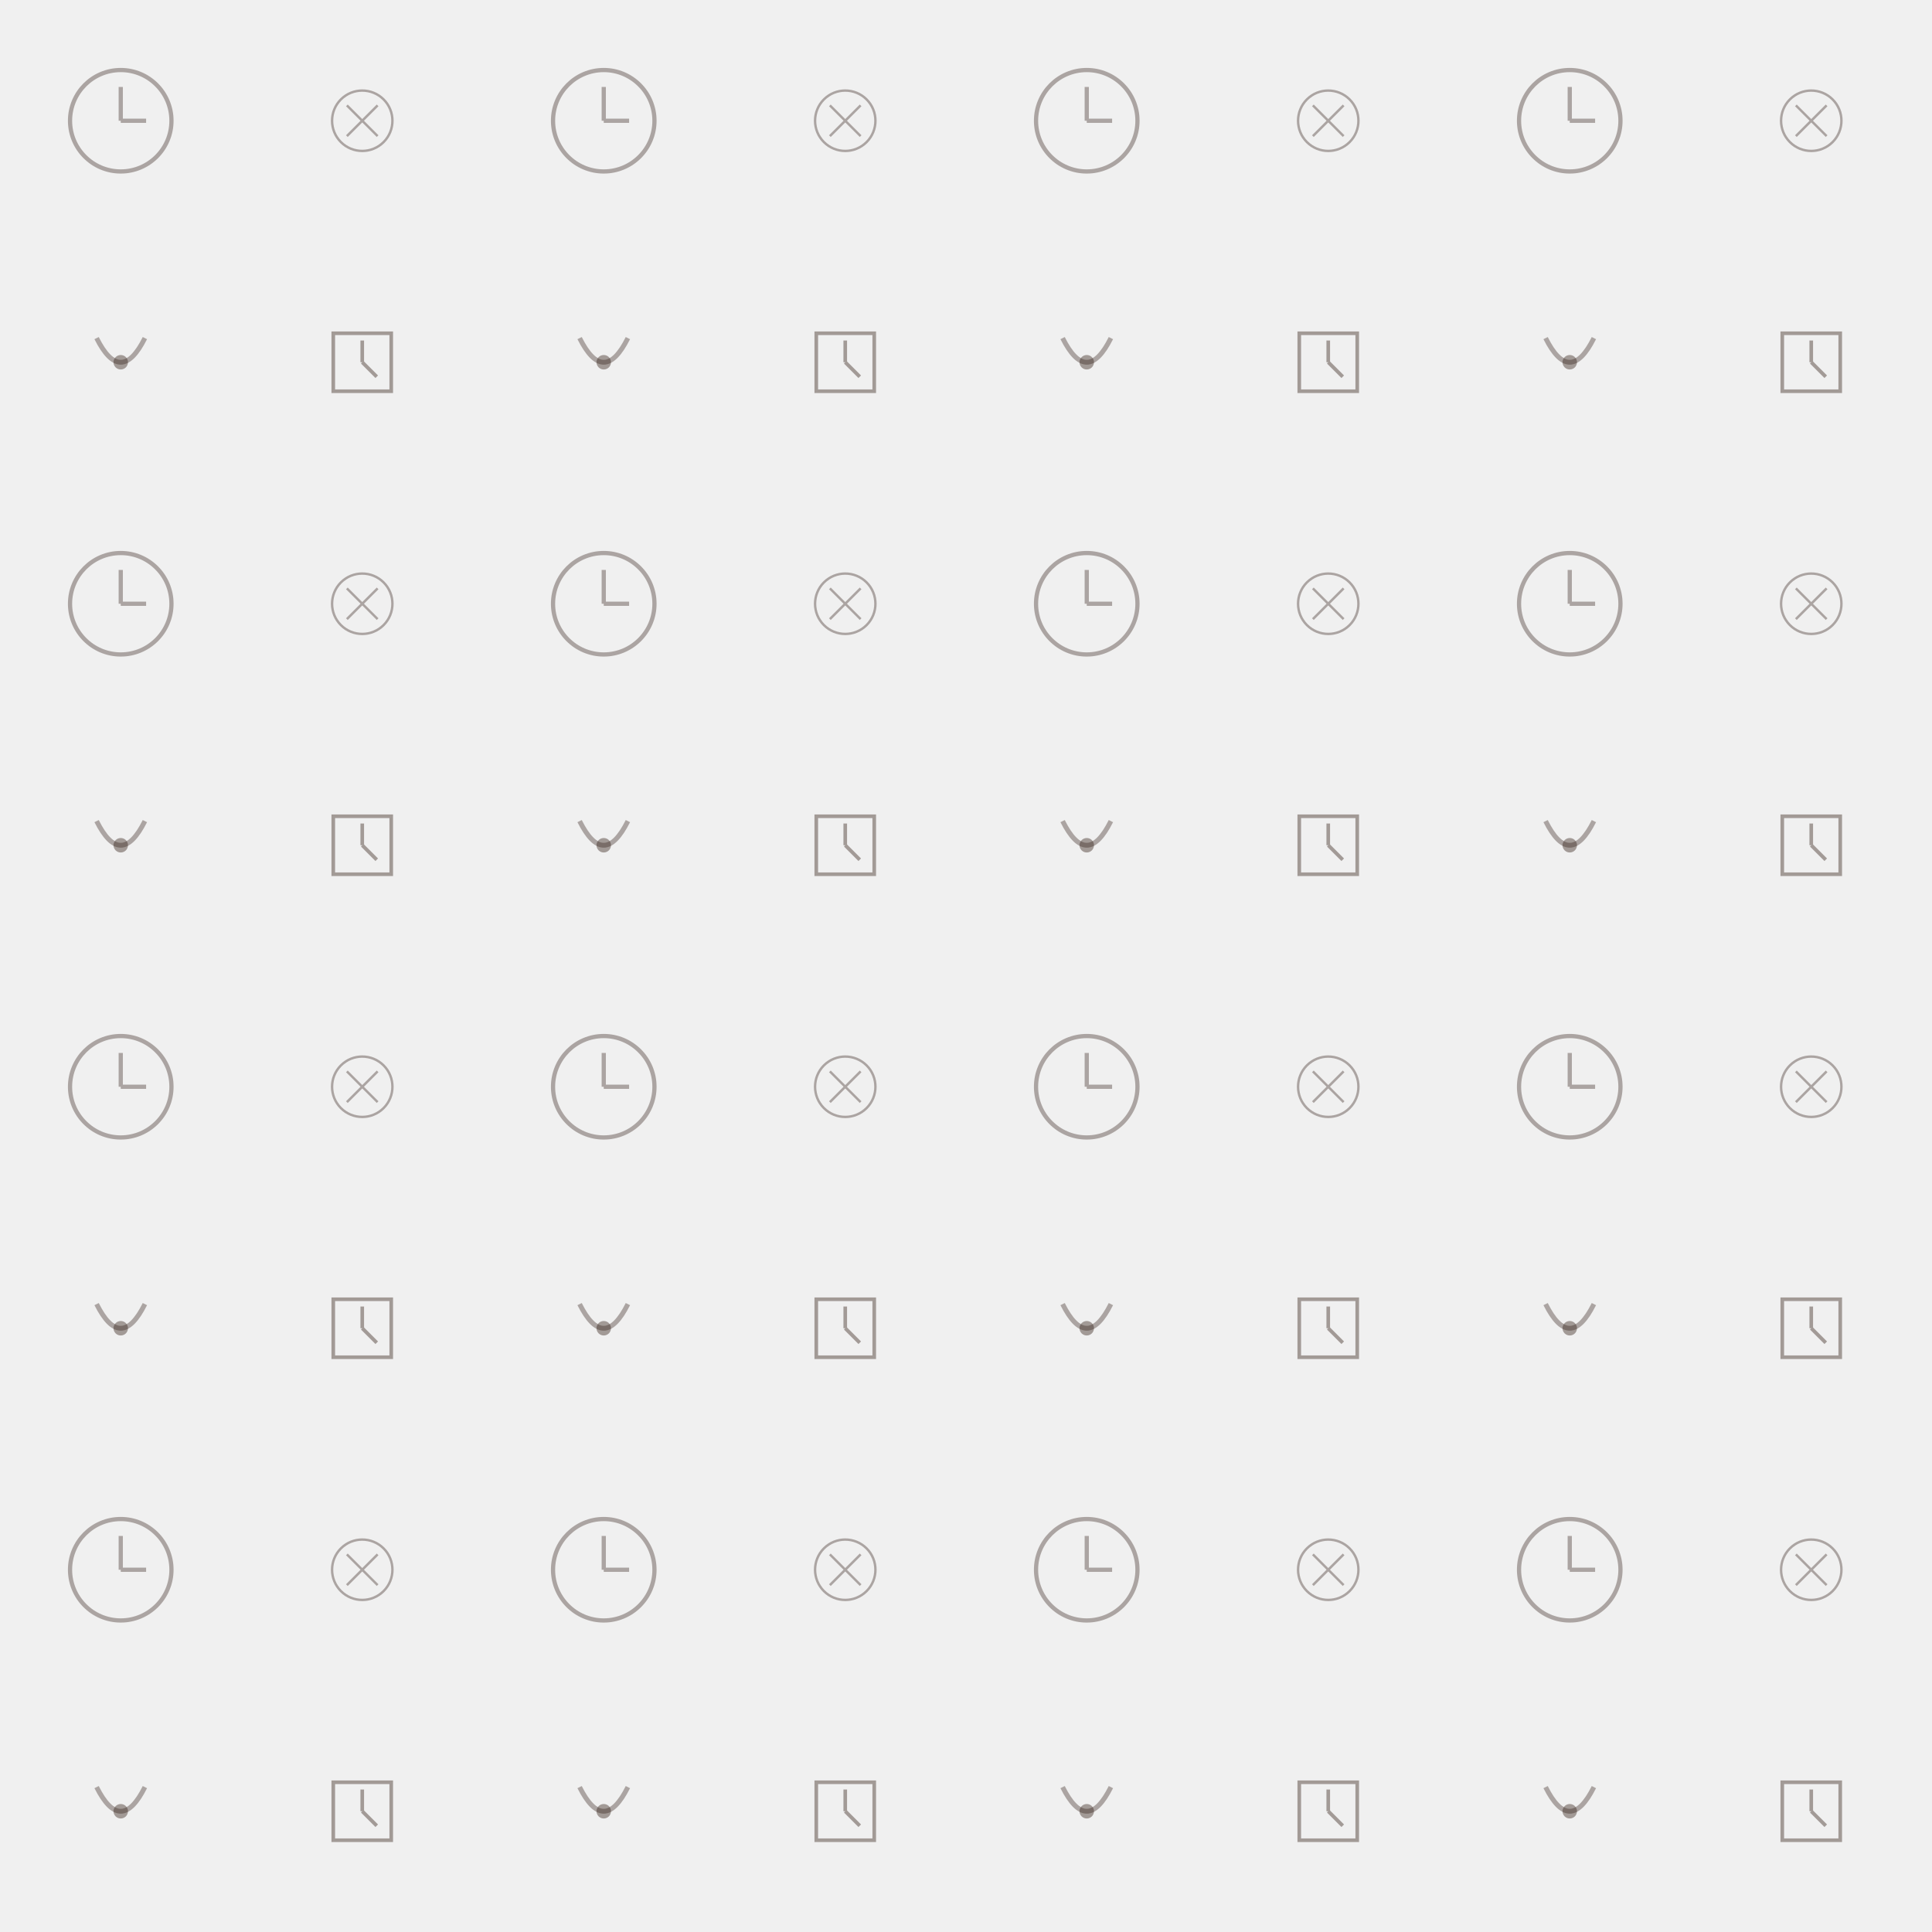
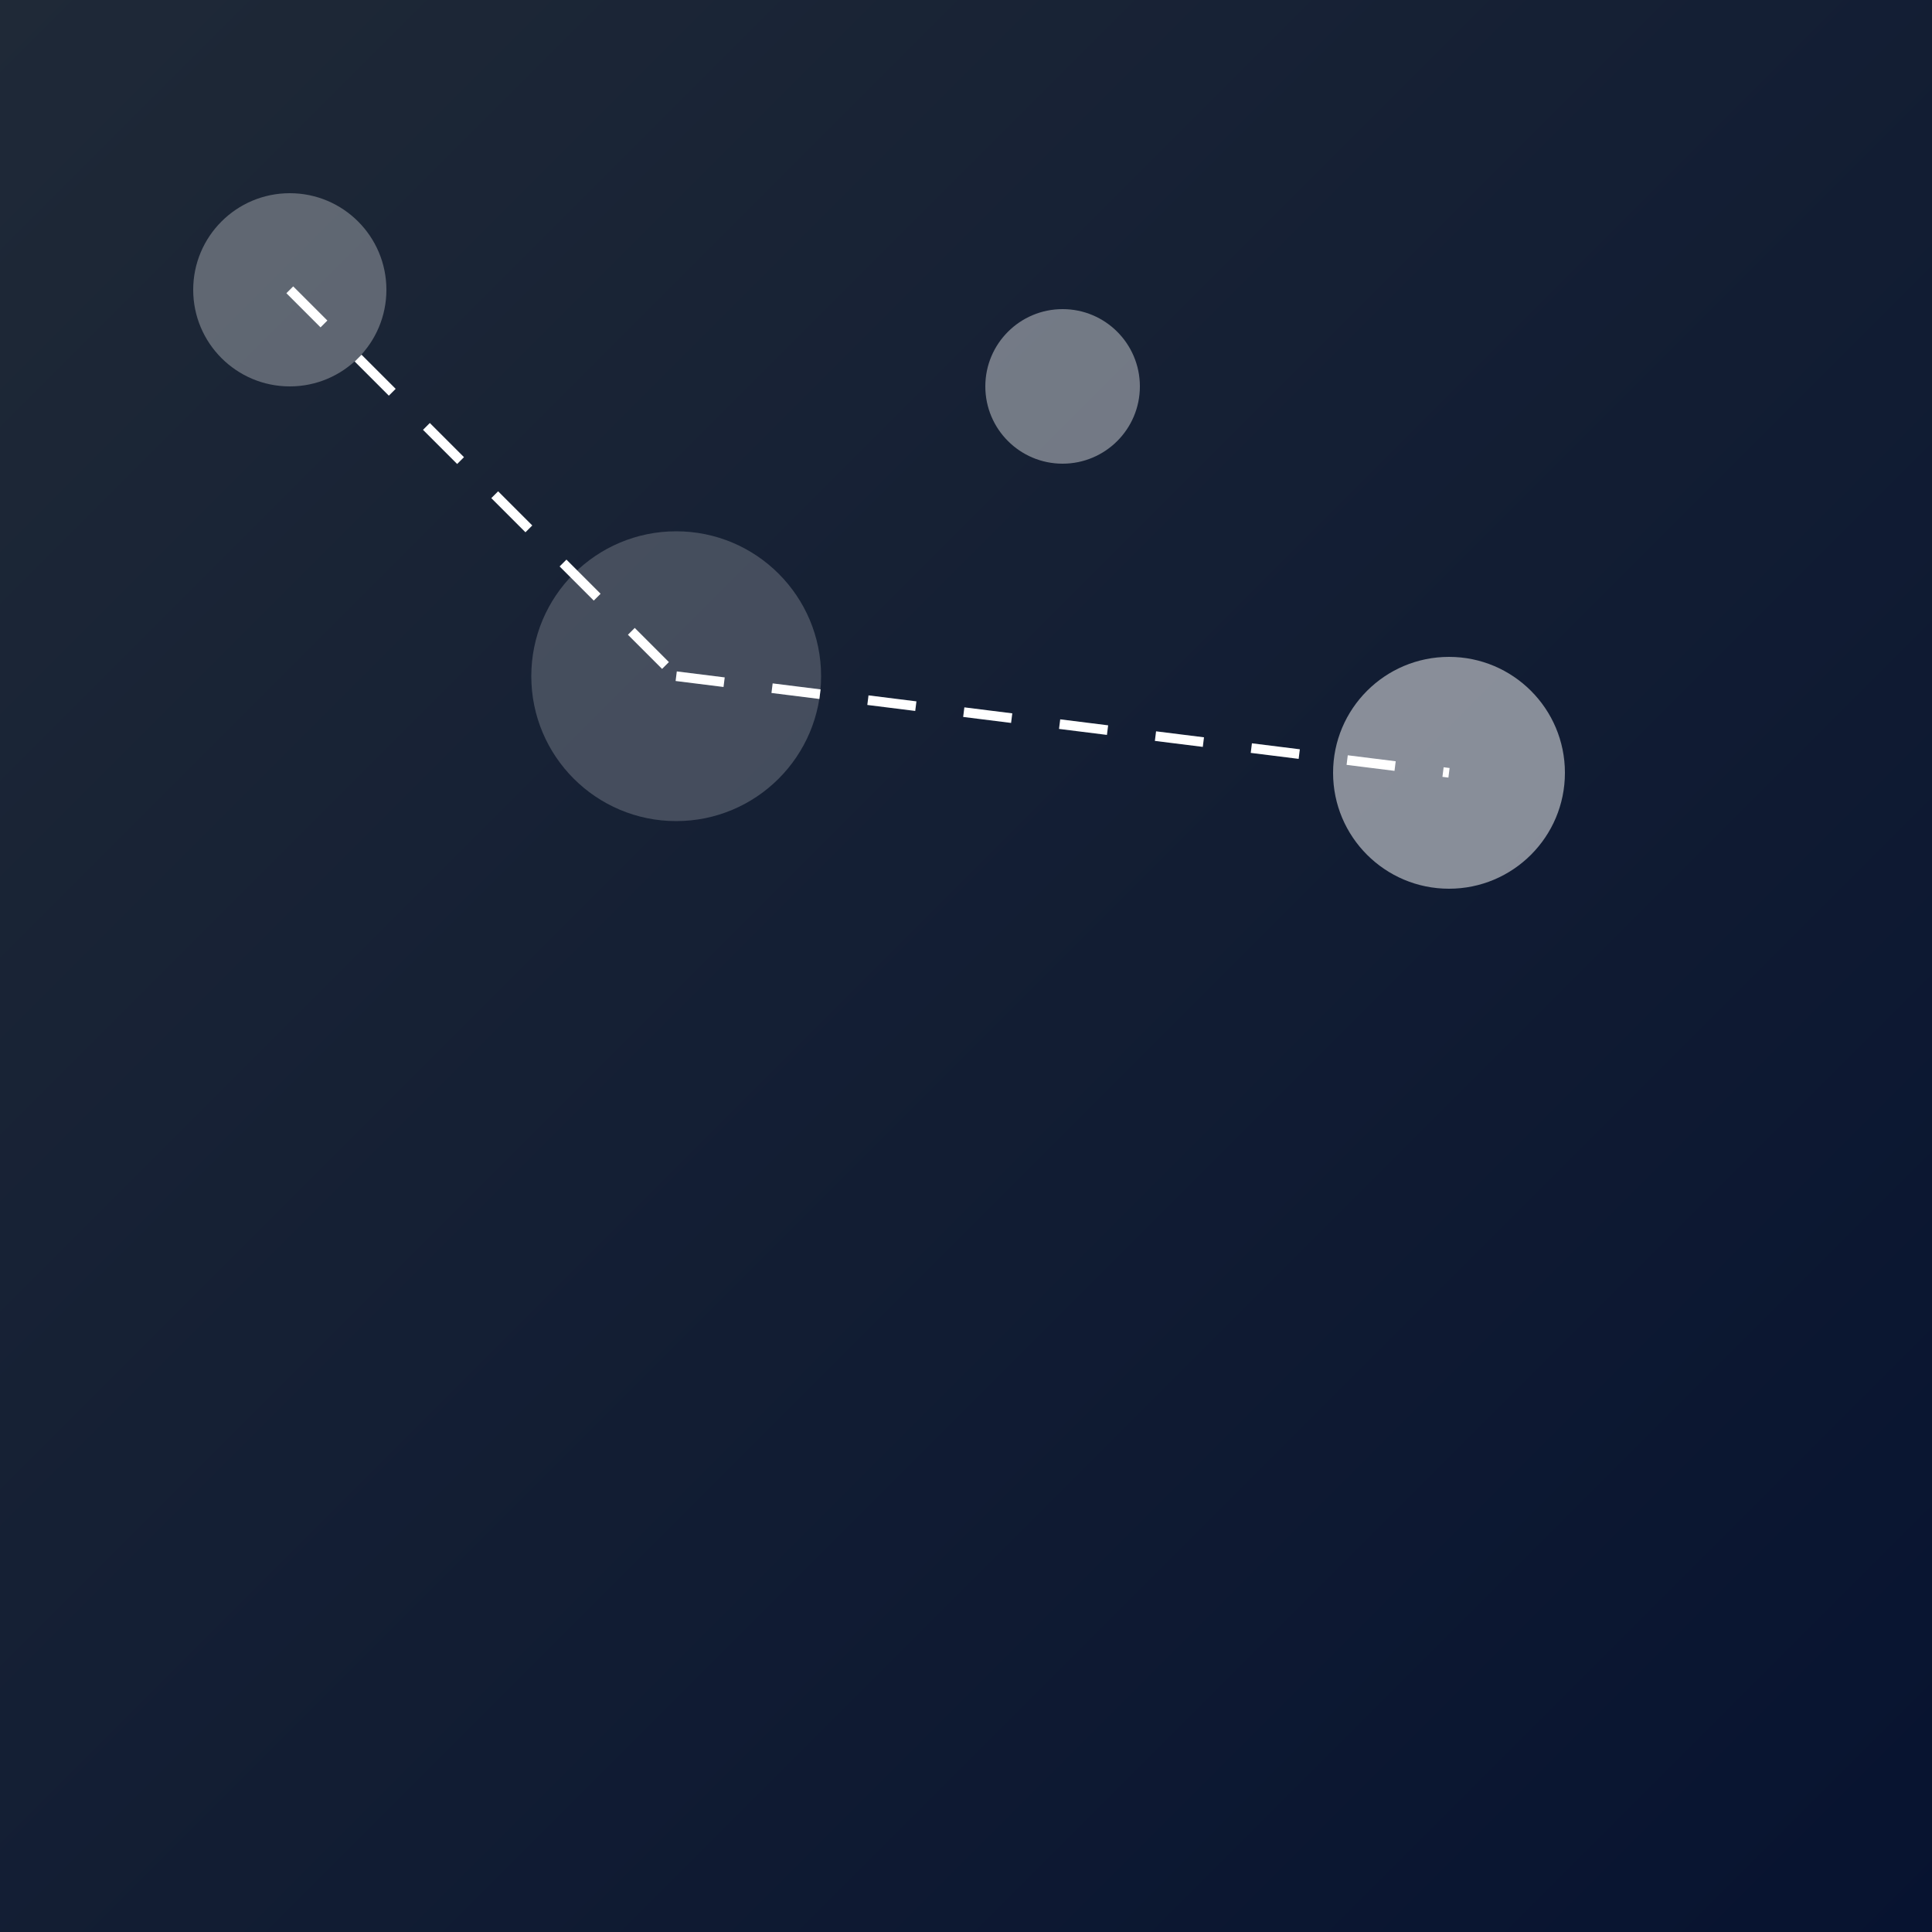
- <svg xmlns="http://www.w3.org/2000/svg" width="800" height="800" viewBox="0 0 800 800">
+ <svg xmlns="http://www.w3.org/2000/svg" width="100%" height="100%" viewBox="0 0 200 200" fill="none">
  <defs>
-     <pattern id="clocks" width="200" height="200" patternUnits="userSpaceOnUse">
-       <g transform="translate(50,50) scale(0.7)" opacity="0.35" fill="#2C1810">
-         <circle cx="0" cy="0" r="30" fill="none" stroke="#2C1810" stroke-width="2.5" />
-         <line x1="0" y1="0" x2="0" y2="-20" stroke="#2C1810" stroke-width="2.5" />
-         <line x1="0" y1="0" x2="15" y2="0" stroke="#2C1810" stroke-width="2.5" />
-       </g>
-       <g transform="translate(150,150) scale(0.6)" opacity="0.4" fill="#2C1810">
-         <rect x="-20" y="-20" width="40" height="40" fill="none" stroke="#2C1810" stroke-width="2.5" />
-         <line x1="0" y1="0" x2="0" y2="-15" stroke="#2C1810" stroke-width="2.5" />
-         <line x1="0" y1="0" x2="10" y2="10" stroke="#2C1810" stroke-width="2.5" />
-       </g>
-       <g transform="translate(150,50) scale(0.5) rotate(45)" opacity="0.35" fill="#2C1810">
-         <circle cx="0" cy="0" r="25" fill="none" stroke="#2C1810" stroke-width="2" />
-         <line x1="-18" y1="0" x2="18" y2="0" stroke="#2C1810" stroke-width="2" />
-         <line x1="0" y1="-18" x2="0" y2="18" stroke="#2C1810" stroke-width="2" />
-       </g>
-       <circle cx="50" cy="150" r="3" fill="#2C1810" opacity="0.4" />
-       <path d="M40,140 Q50,160 60,140" stroke="#2C1810" fill="none" opacity="0.35" stroke-width="2" />
-     </pattern>
+     <linearGradient id="grad2" x1="0%" y1="0%" x2="100%" y2="100%">
+       <stop offset="0%" style="stop-color:#1F2937;stop-opacity:1" />
+       <stop offset="100%" style="stop-color:#071330;stop-opacity:1" />
+     </linearGradient>
  </defs>
-   <rect width="100%" height="100%" fill="url(#clocks)" />
+   <rect width="100%" height="100%" fill="url(#grad2)" />
+   <circle cx="30" cy="30" r="10" fill="rgba(255, 255, 255, 0.3)" />
+   <circle cx="70" cy="70" r="15" fill="rgba(255, 255, 255, 0.2)" />
+   <circle cx="110" cy="40" r="8" fill="rgba(255, 255, 255, 0.4)" />
+   <circle cx="150" cy="80" r="12" fill="rgba(255, 255, 255, 0.5)" />
+   <line x1="30" y1="30" x2="70" y2="70" stroke="#fff" stroke-width="1" stroke-dasharray="5,5" />
+   <line x1="70" y1="70" x2="150" y2="80" stroke="#fff" stroke-width="1" stroke-dasharray="5,5" />
</svg>
